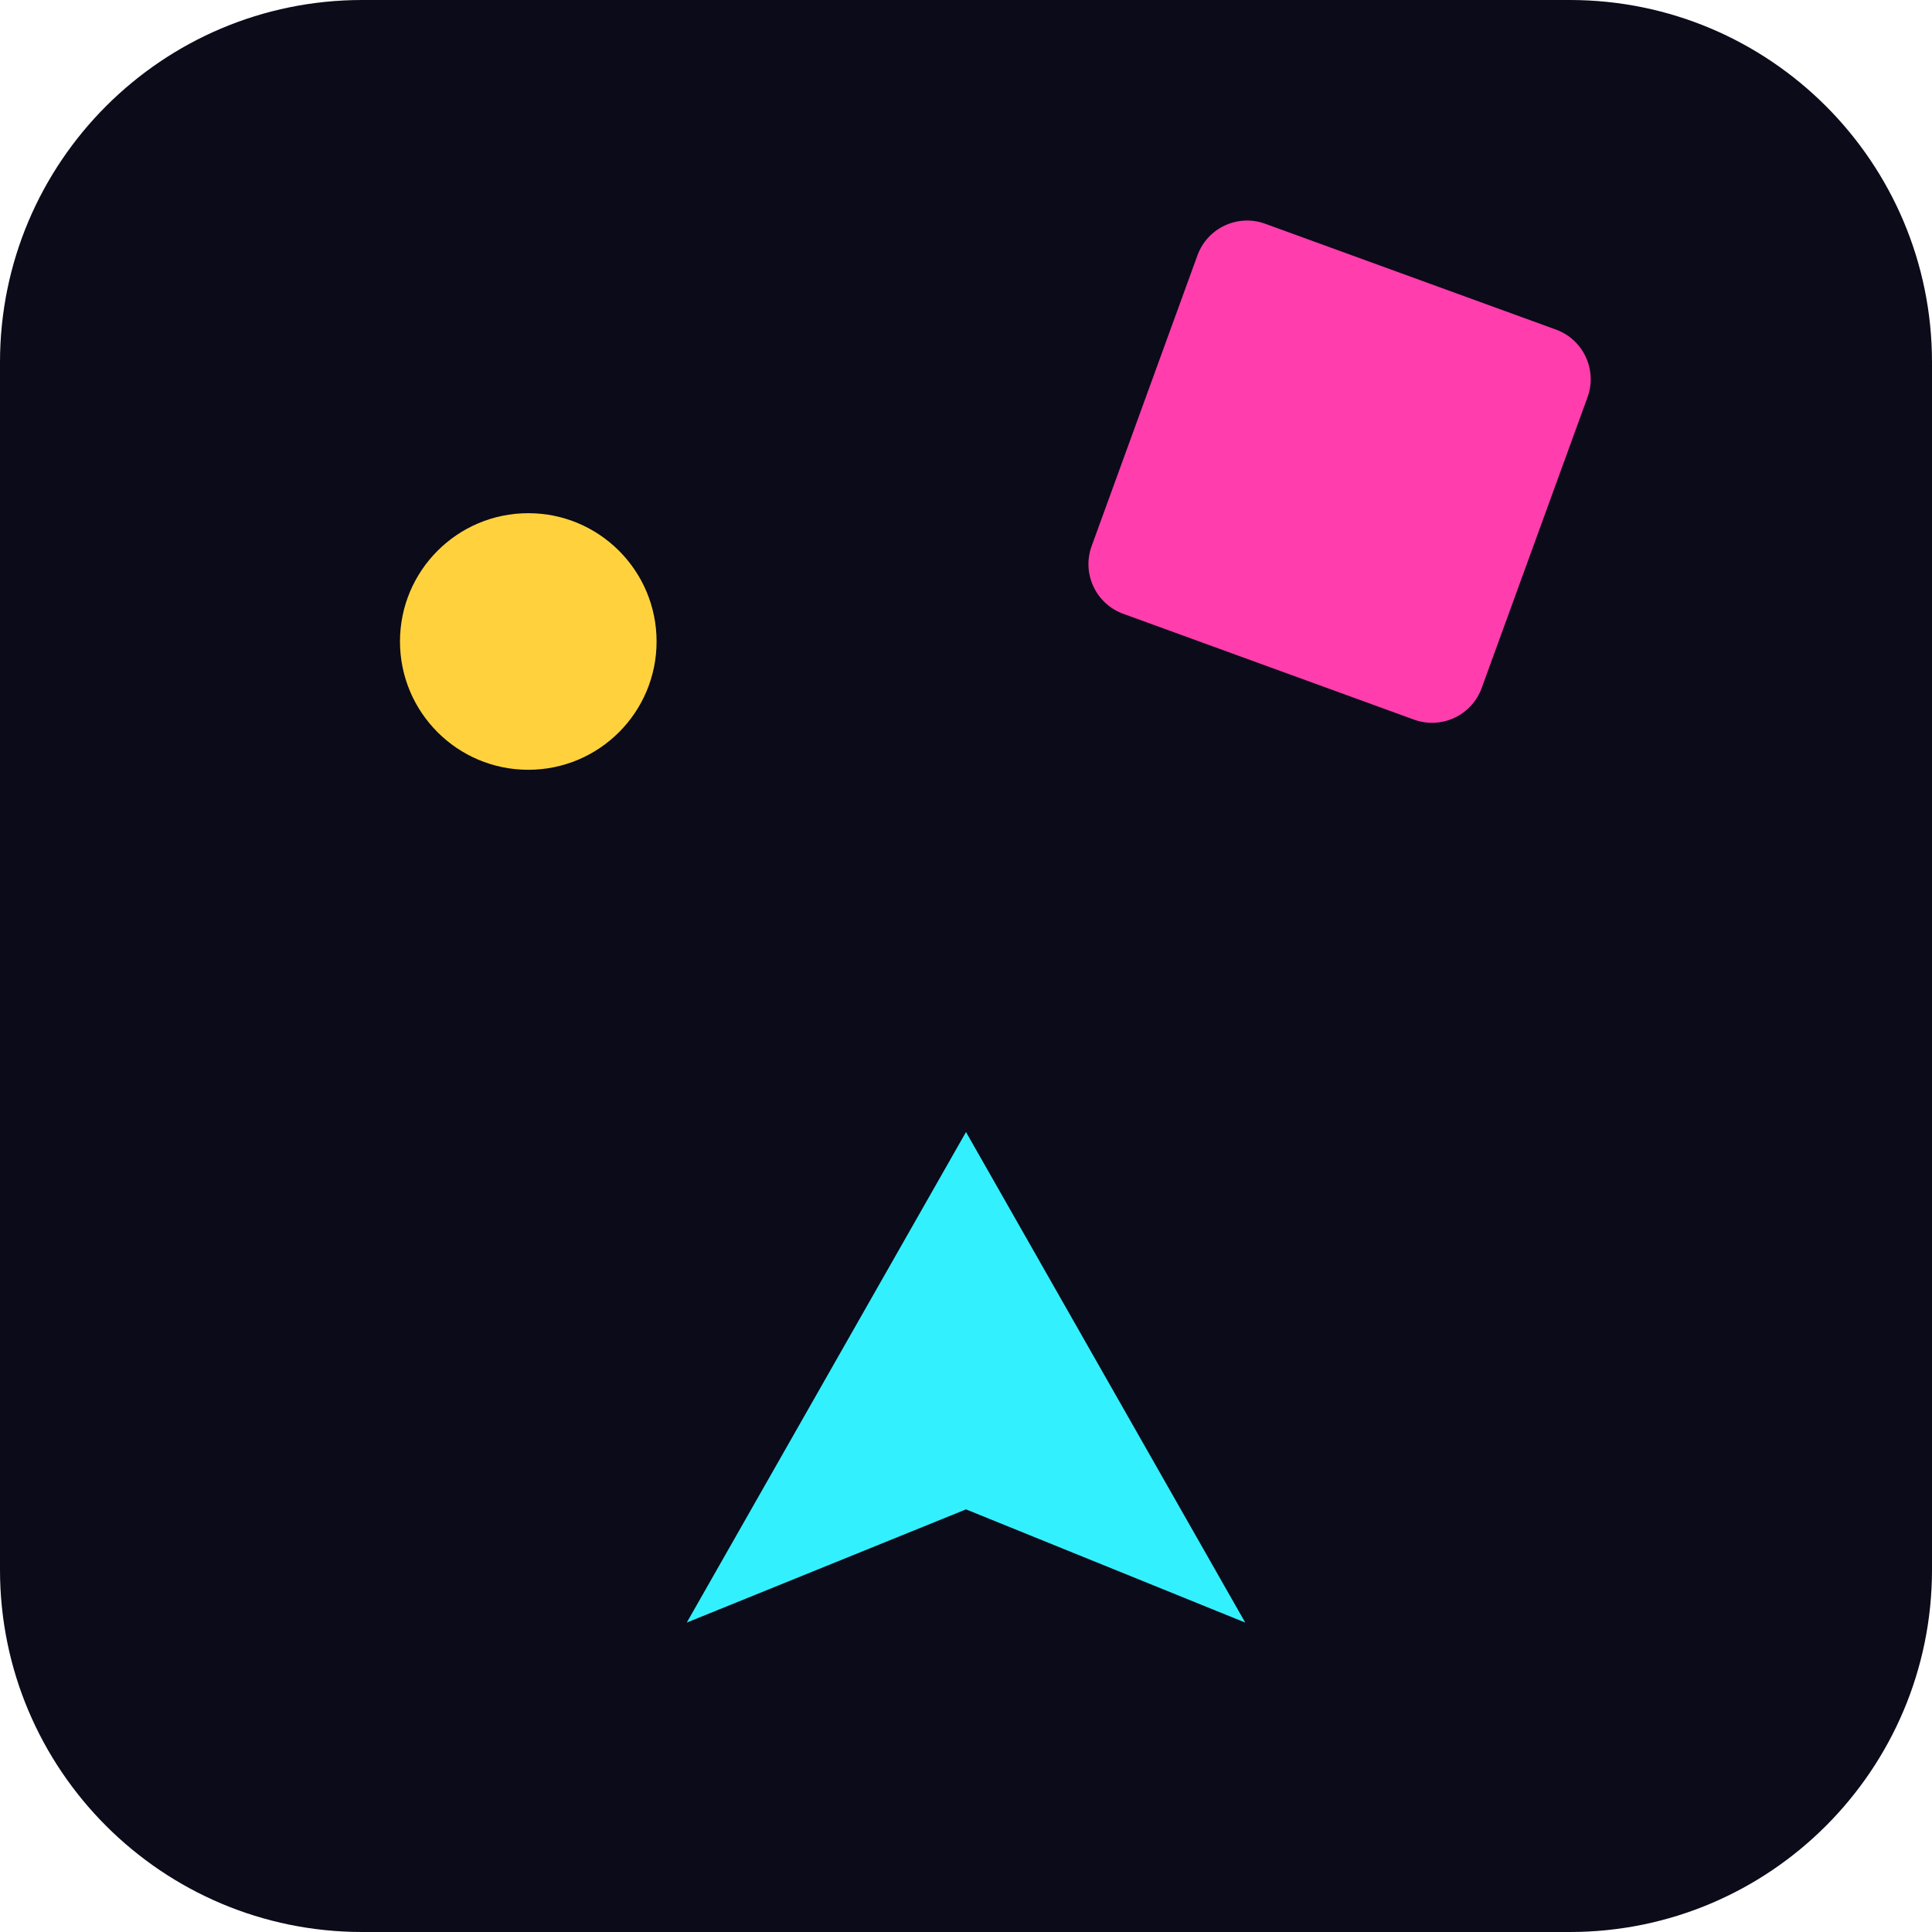
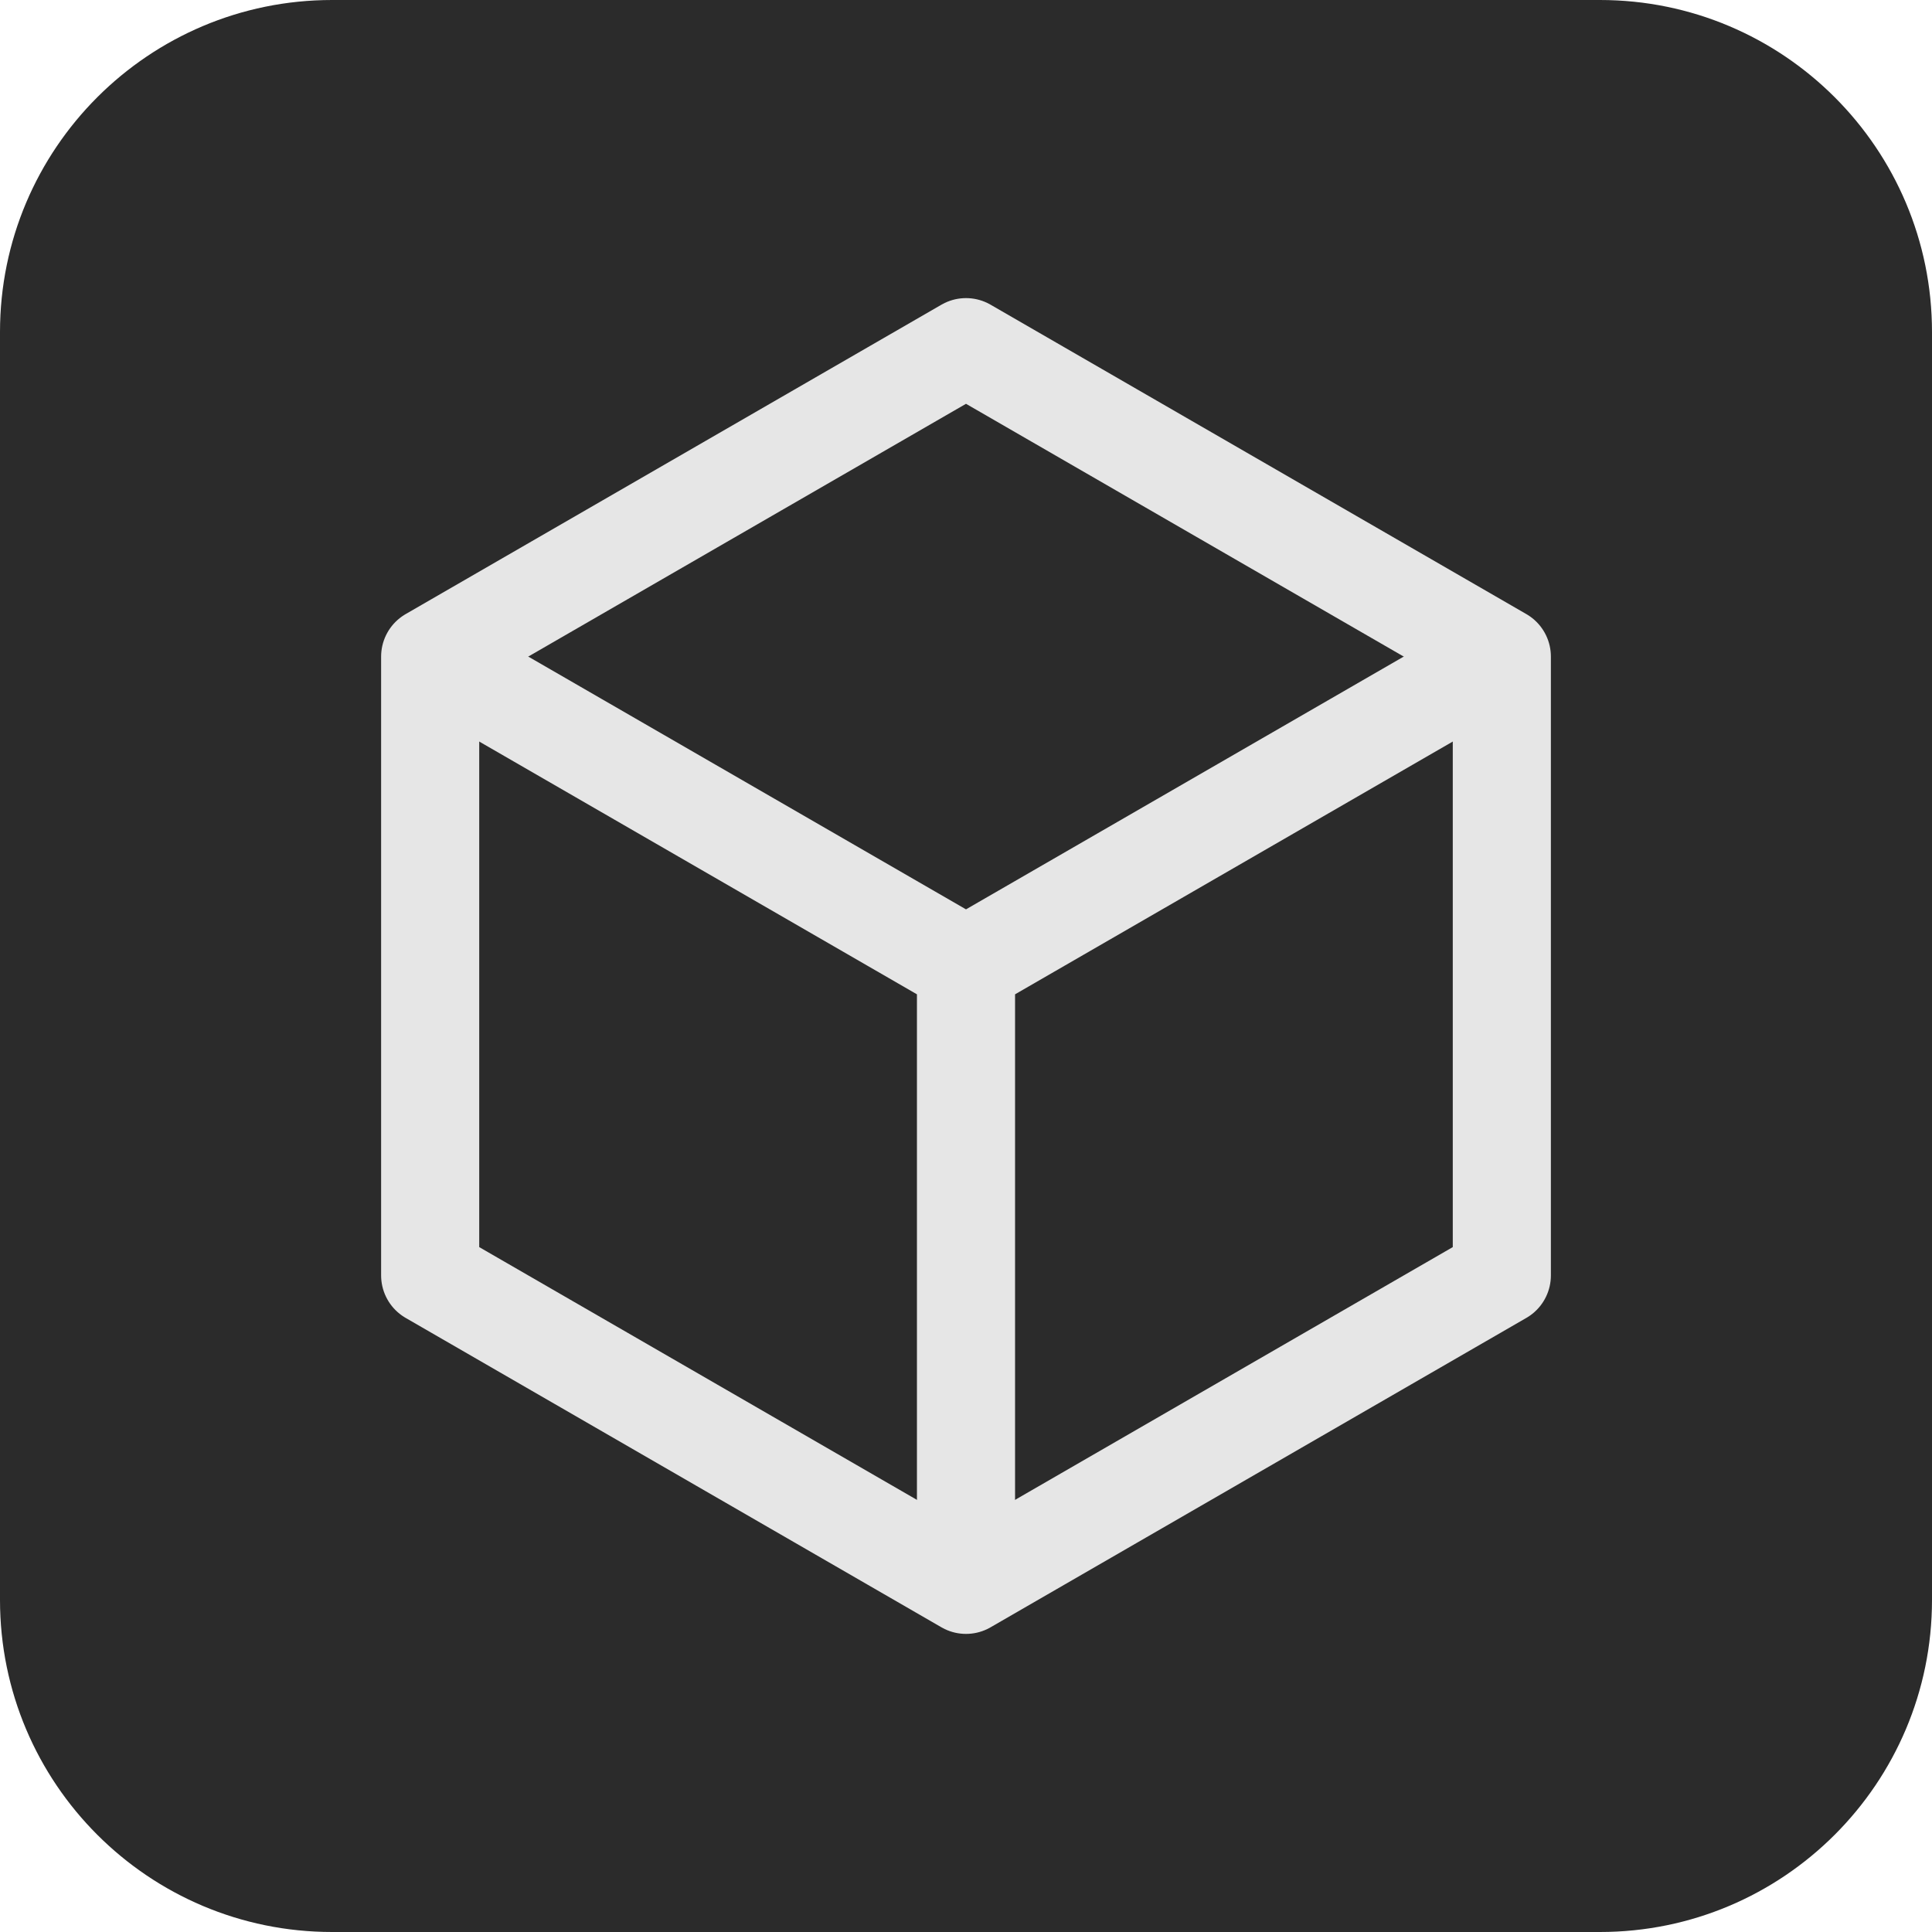
<svg xmlns="http://www.w3.org/2000/svg" viewBox="0 0 512 512">
-   <rect width="512" height="512" rx="96" fill="#0b0b1a" />
-   <rect x="300" y="70" width="110" height="110" rx="14" fill="#ff3dac" transform="rotate(20 355 125)" />
-   <circle cx="140" cy="170" r="34" fill="#ffd23d" />
-   <path d="M256 300 L330 430 L256 400 L182 430 Z" fill="#33f0ff" />
+   <rect width="512" height="512" rx="88" fill="#2b2b2b" />
+   <path d="M256 92l142 82v164l-142 82-142-82V174z" fill="none" stroke="#e6e6e6" stroke-width="26" stroke-linejoin="round" />
+   <path d="M114 174l142 82 142-82M256 256v164" fill="none" stroke="#e6e6e6" stroke-width="26" stroke-linejoin="round" />
</svg>
